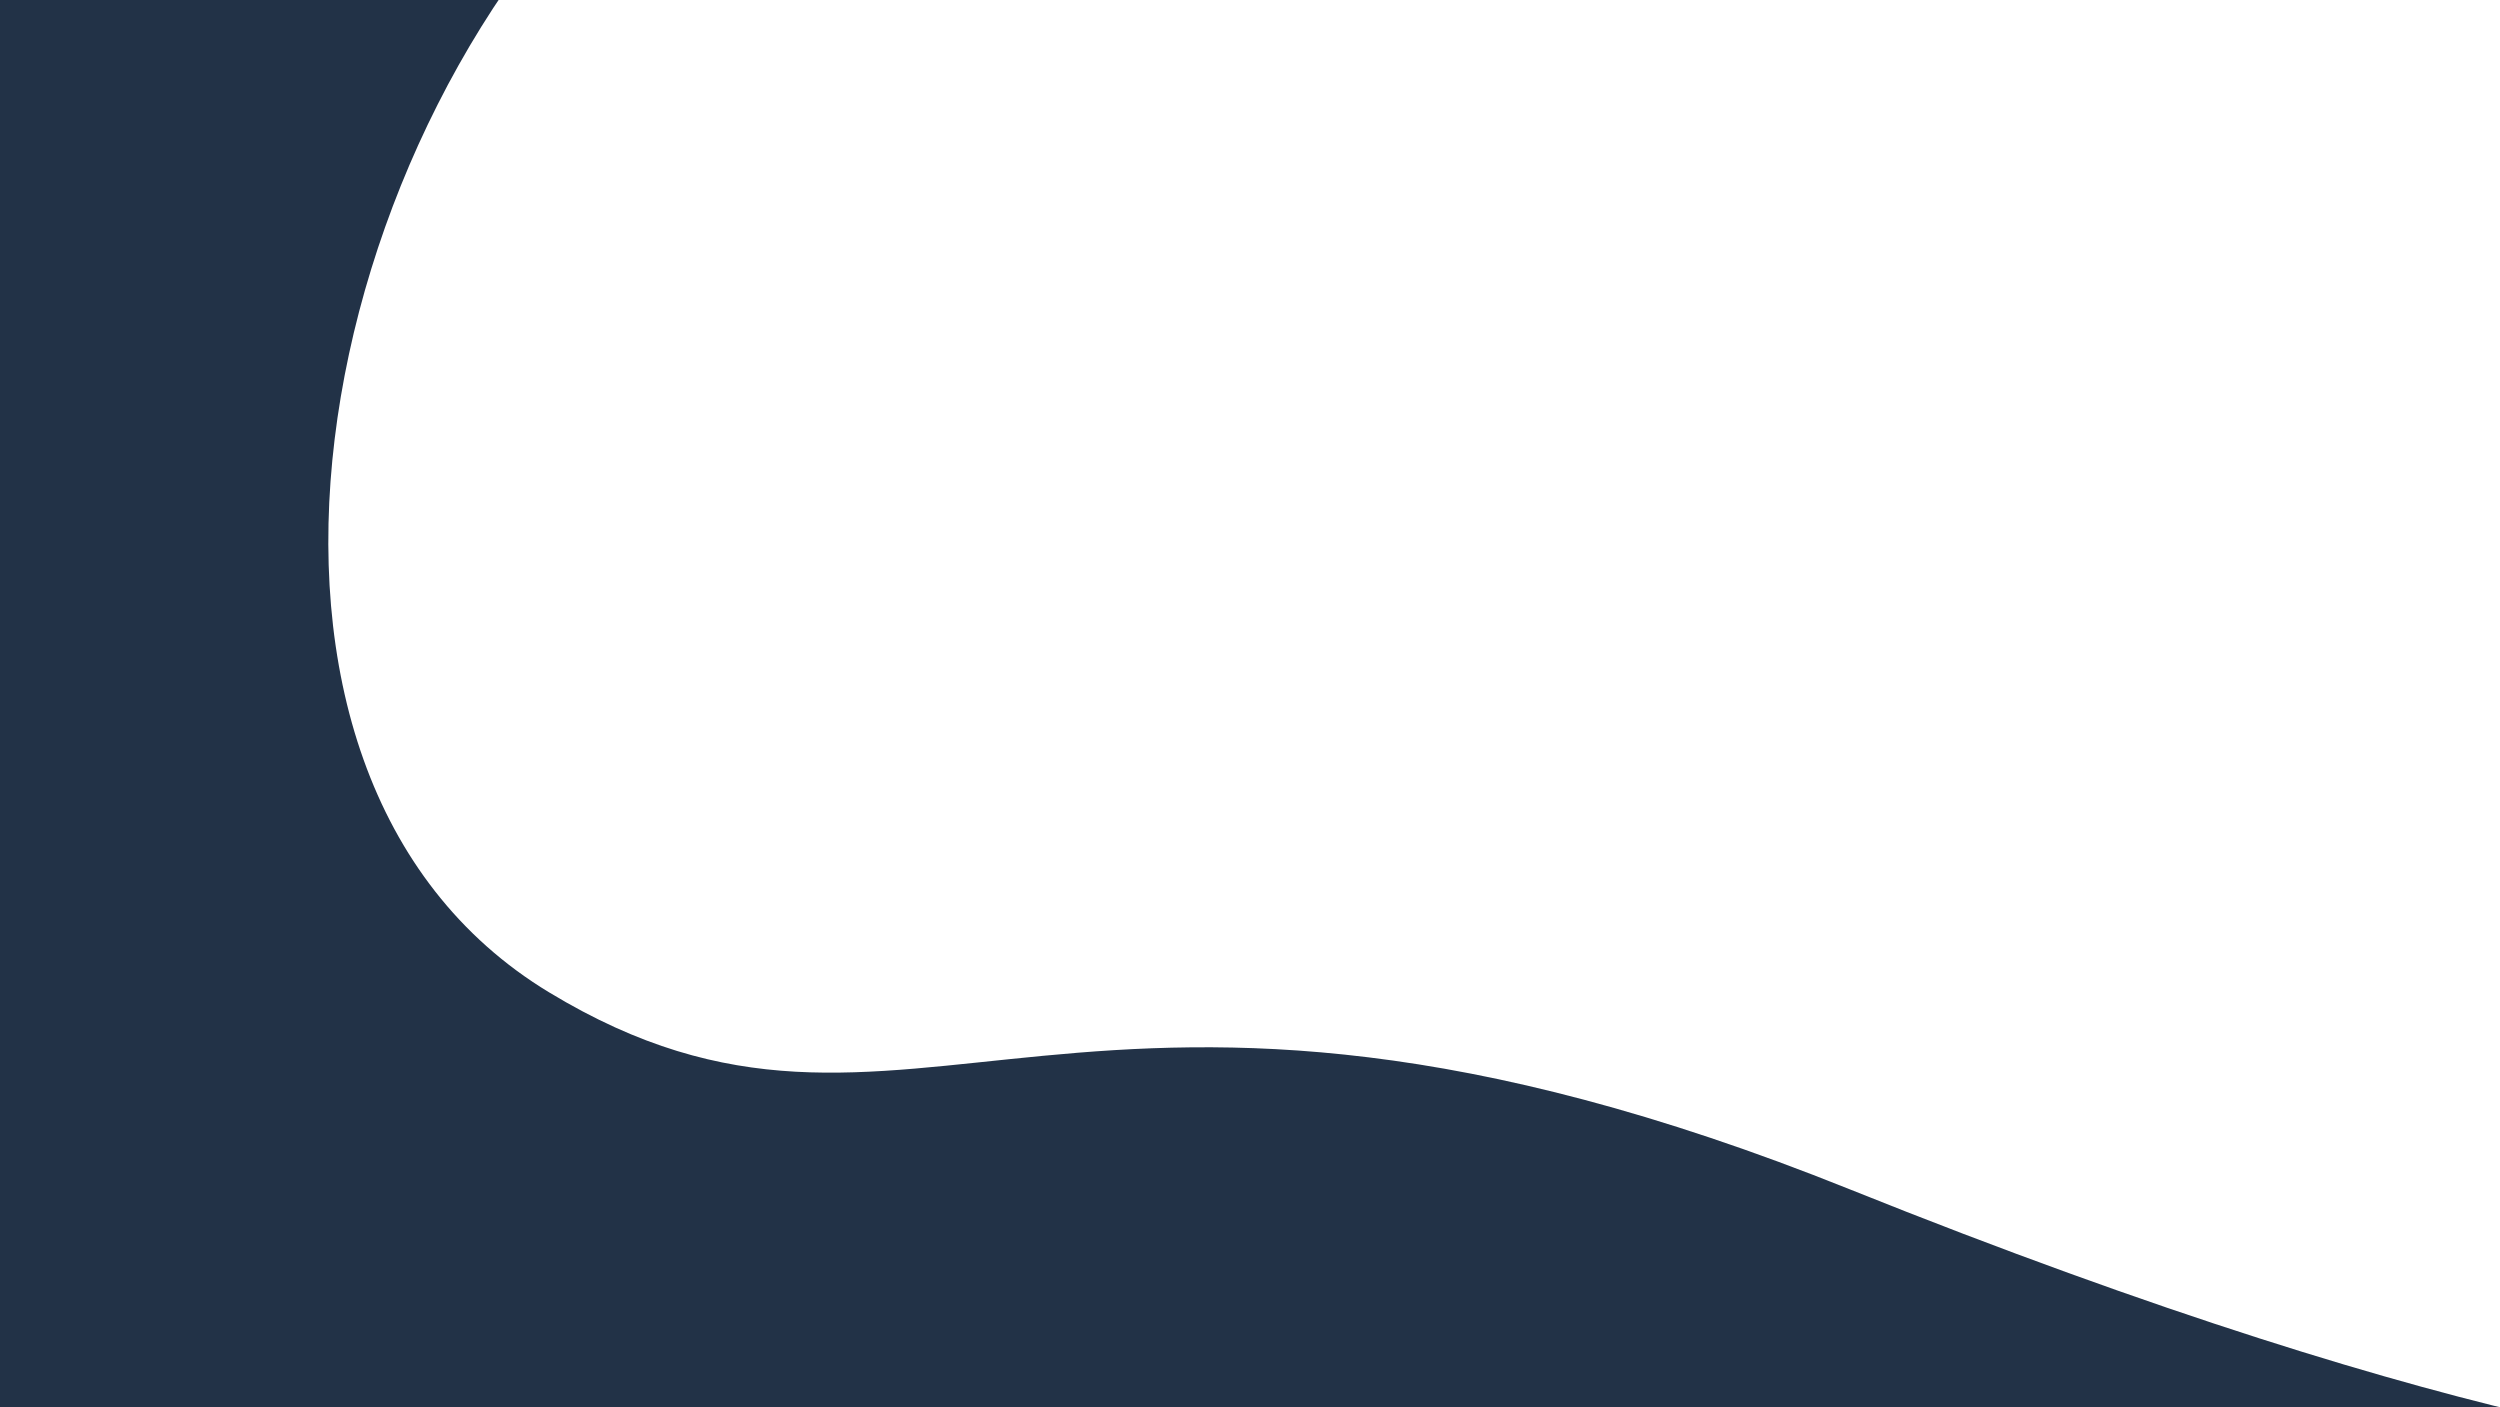
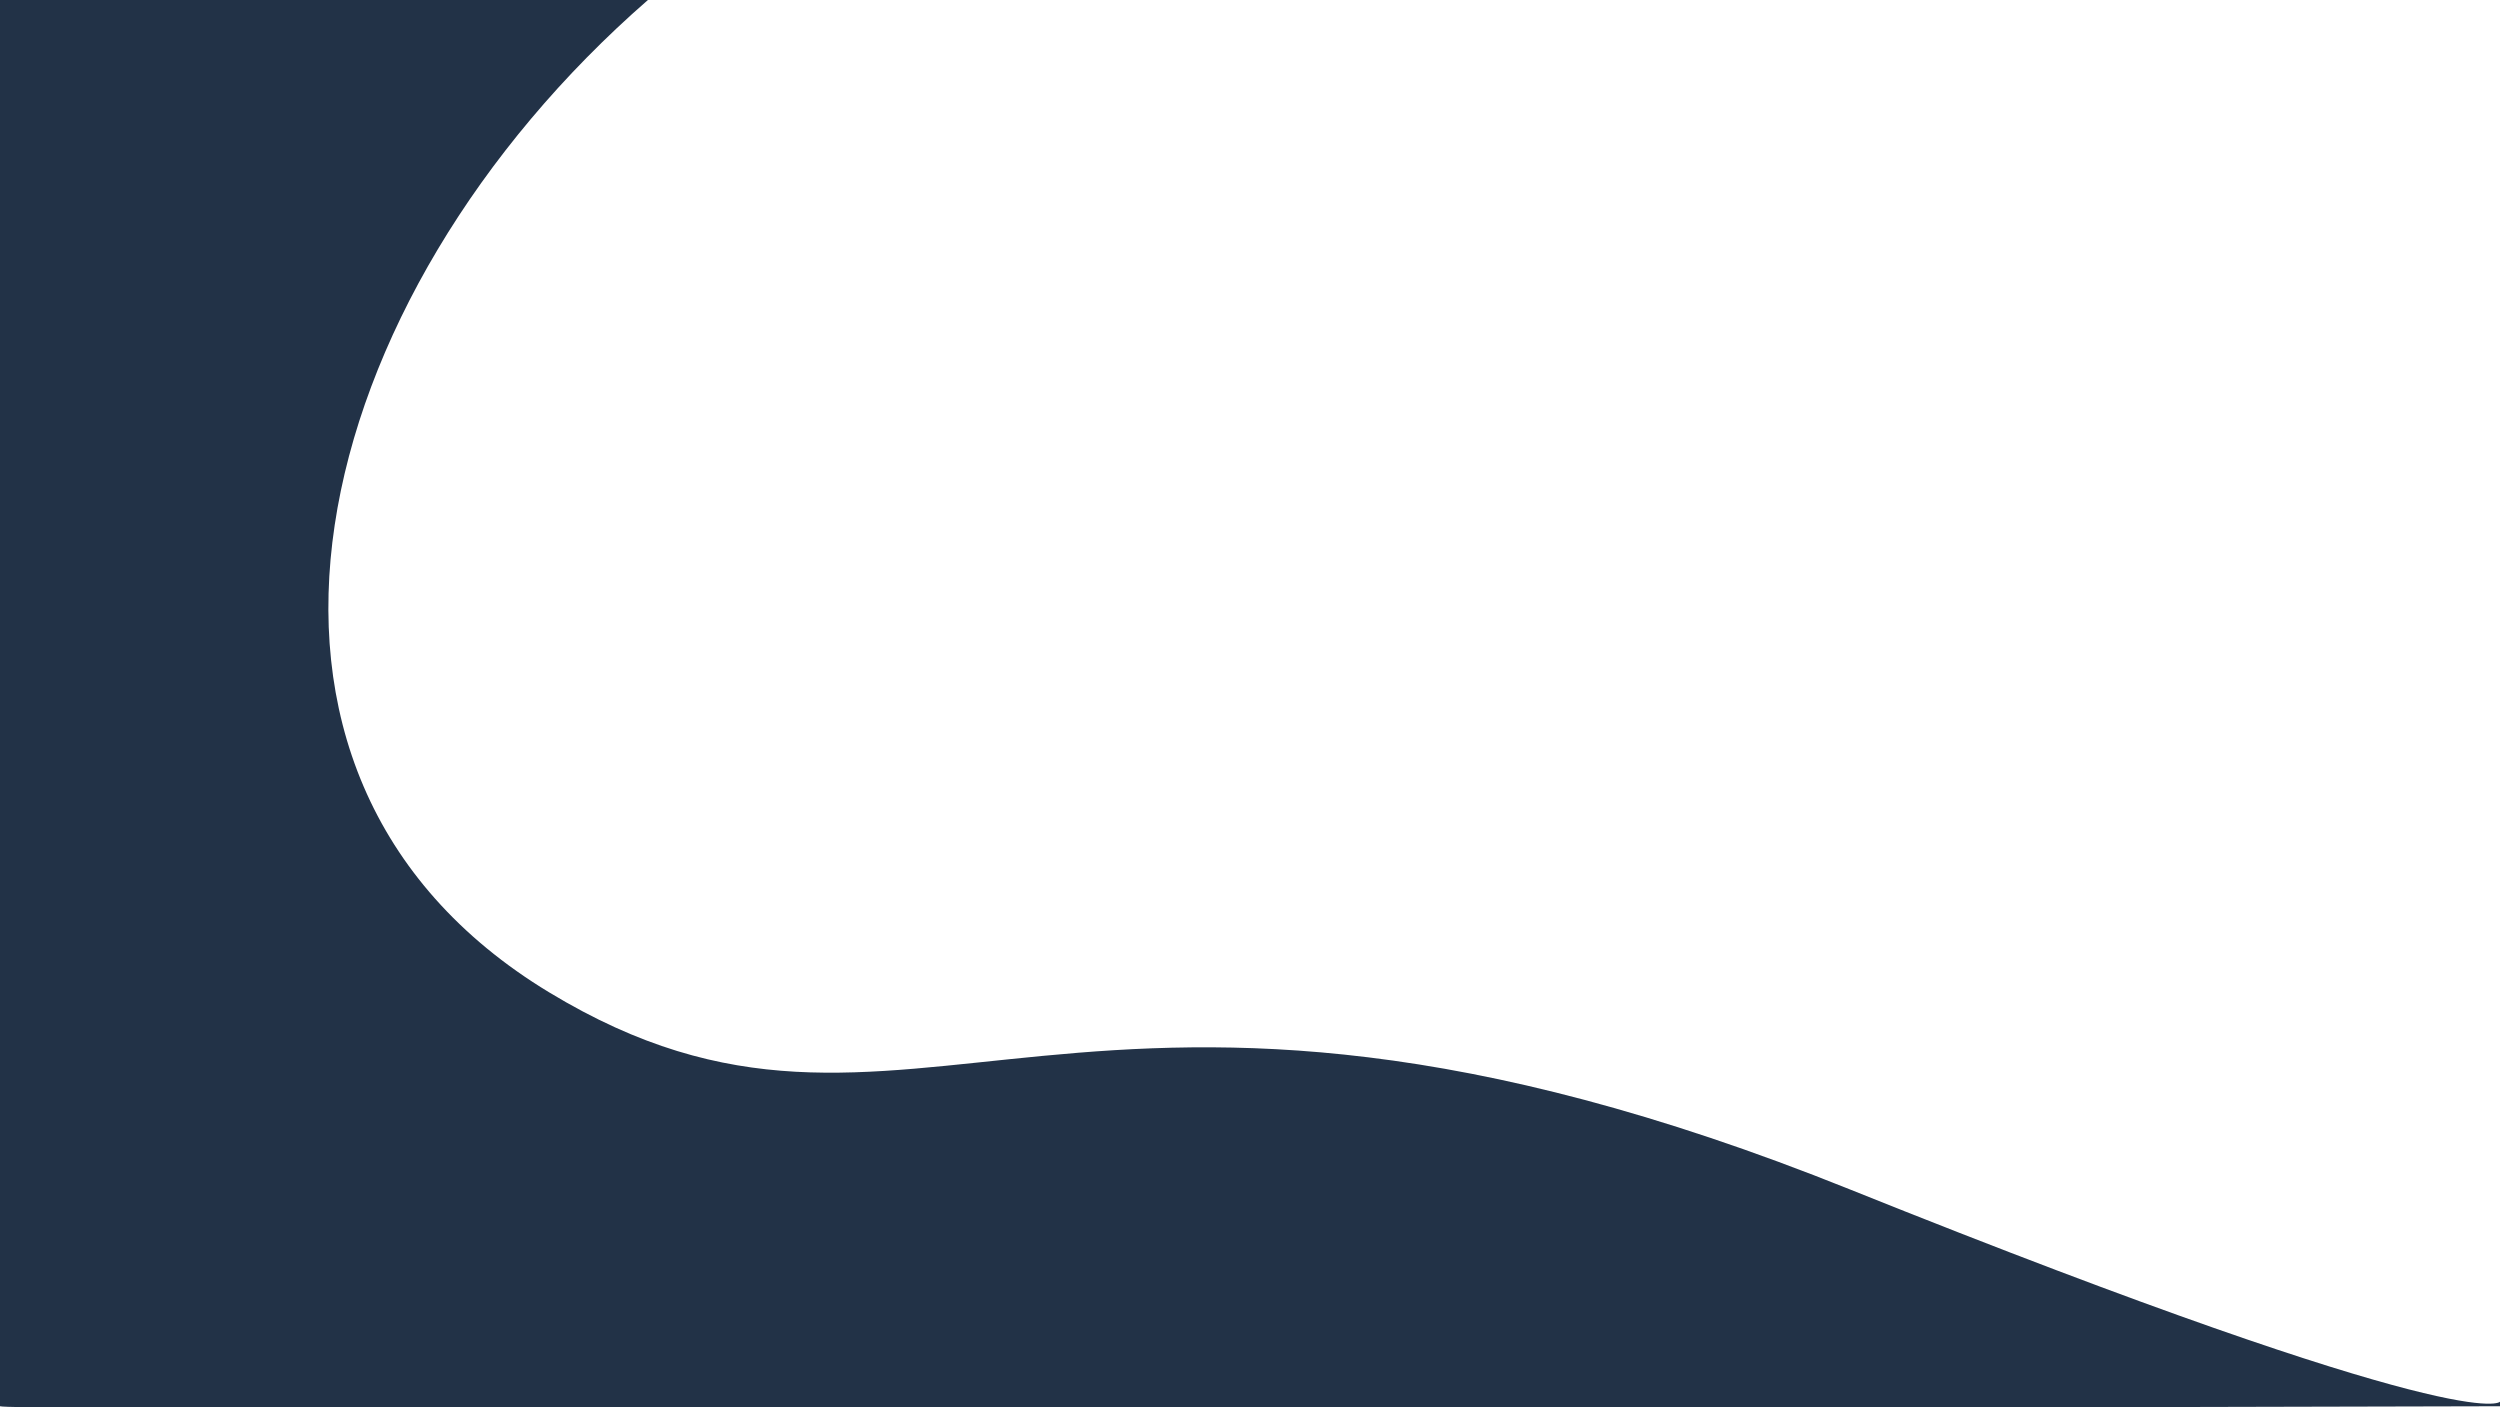
- <svg xmlns="http://www.w3.org/2000/svg" width="1920" height="1080" viewBox="0 0 1920 1080" fill="none">
-   <path d="M497.557 -131.986C235.866 96.148 143.061 593.441 421.65 762.09C700.239 930.739 822.132 673.094 1420.29 913.264C1898.81 1105.4 2135.38 1128.35 2193.85 1115.8C1487.48 1271.84 72.123 1582.48 61.572 1576.78L-98.737 353.555L11.544 -241.349L499.017 -163.932L497.557 -131.986Z" fill="#0B1C34" fill-opacity="0.9" />
+ <svg xmlns="http://www.w3.org/2000/svg" version="1.1" id="Layer_1" x="0px" y="0px" viewBox="0 0 1920 1080" style="enable-background:new 0 0 1920 1080;" xml:space="preserve">
+   <style type="text/css">
+ 	.st0{fill:#0B1C34;fill-opacity:0.9;}
+ </style>
+   <path class="st0" d="M497.6,0c-261.7,228.1-354.5,593.4-75.9,762.1s400.5-89,998.6,151.2c478.5,192.1,499.7,163.2,499.7,163.2v3.5  c0,0-1910.5,5.1-1920,0V345.3V0" />
</svg>
